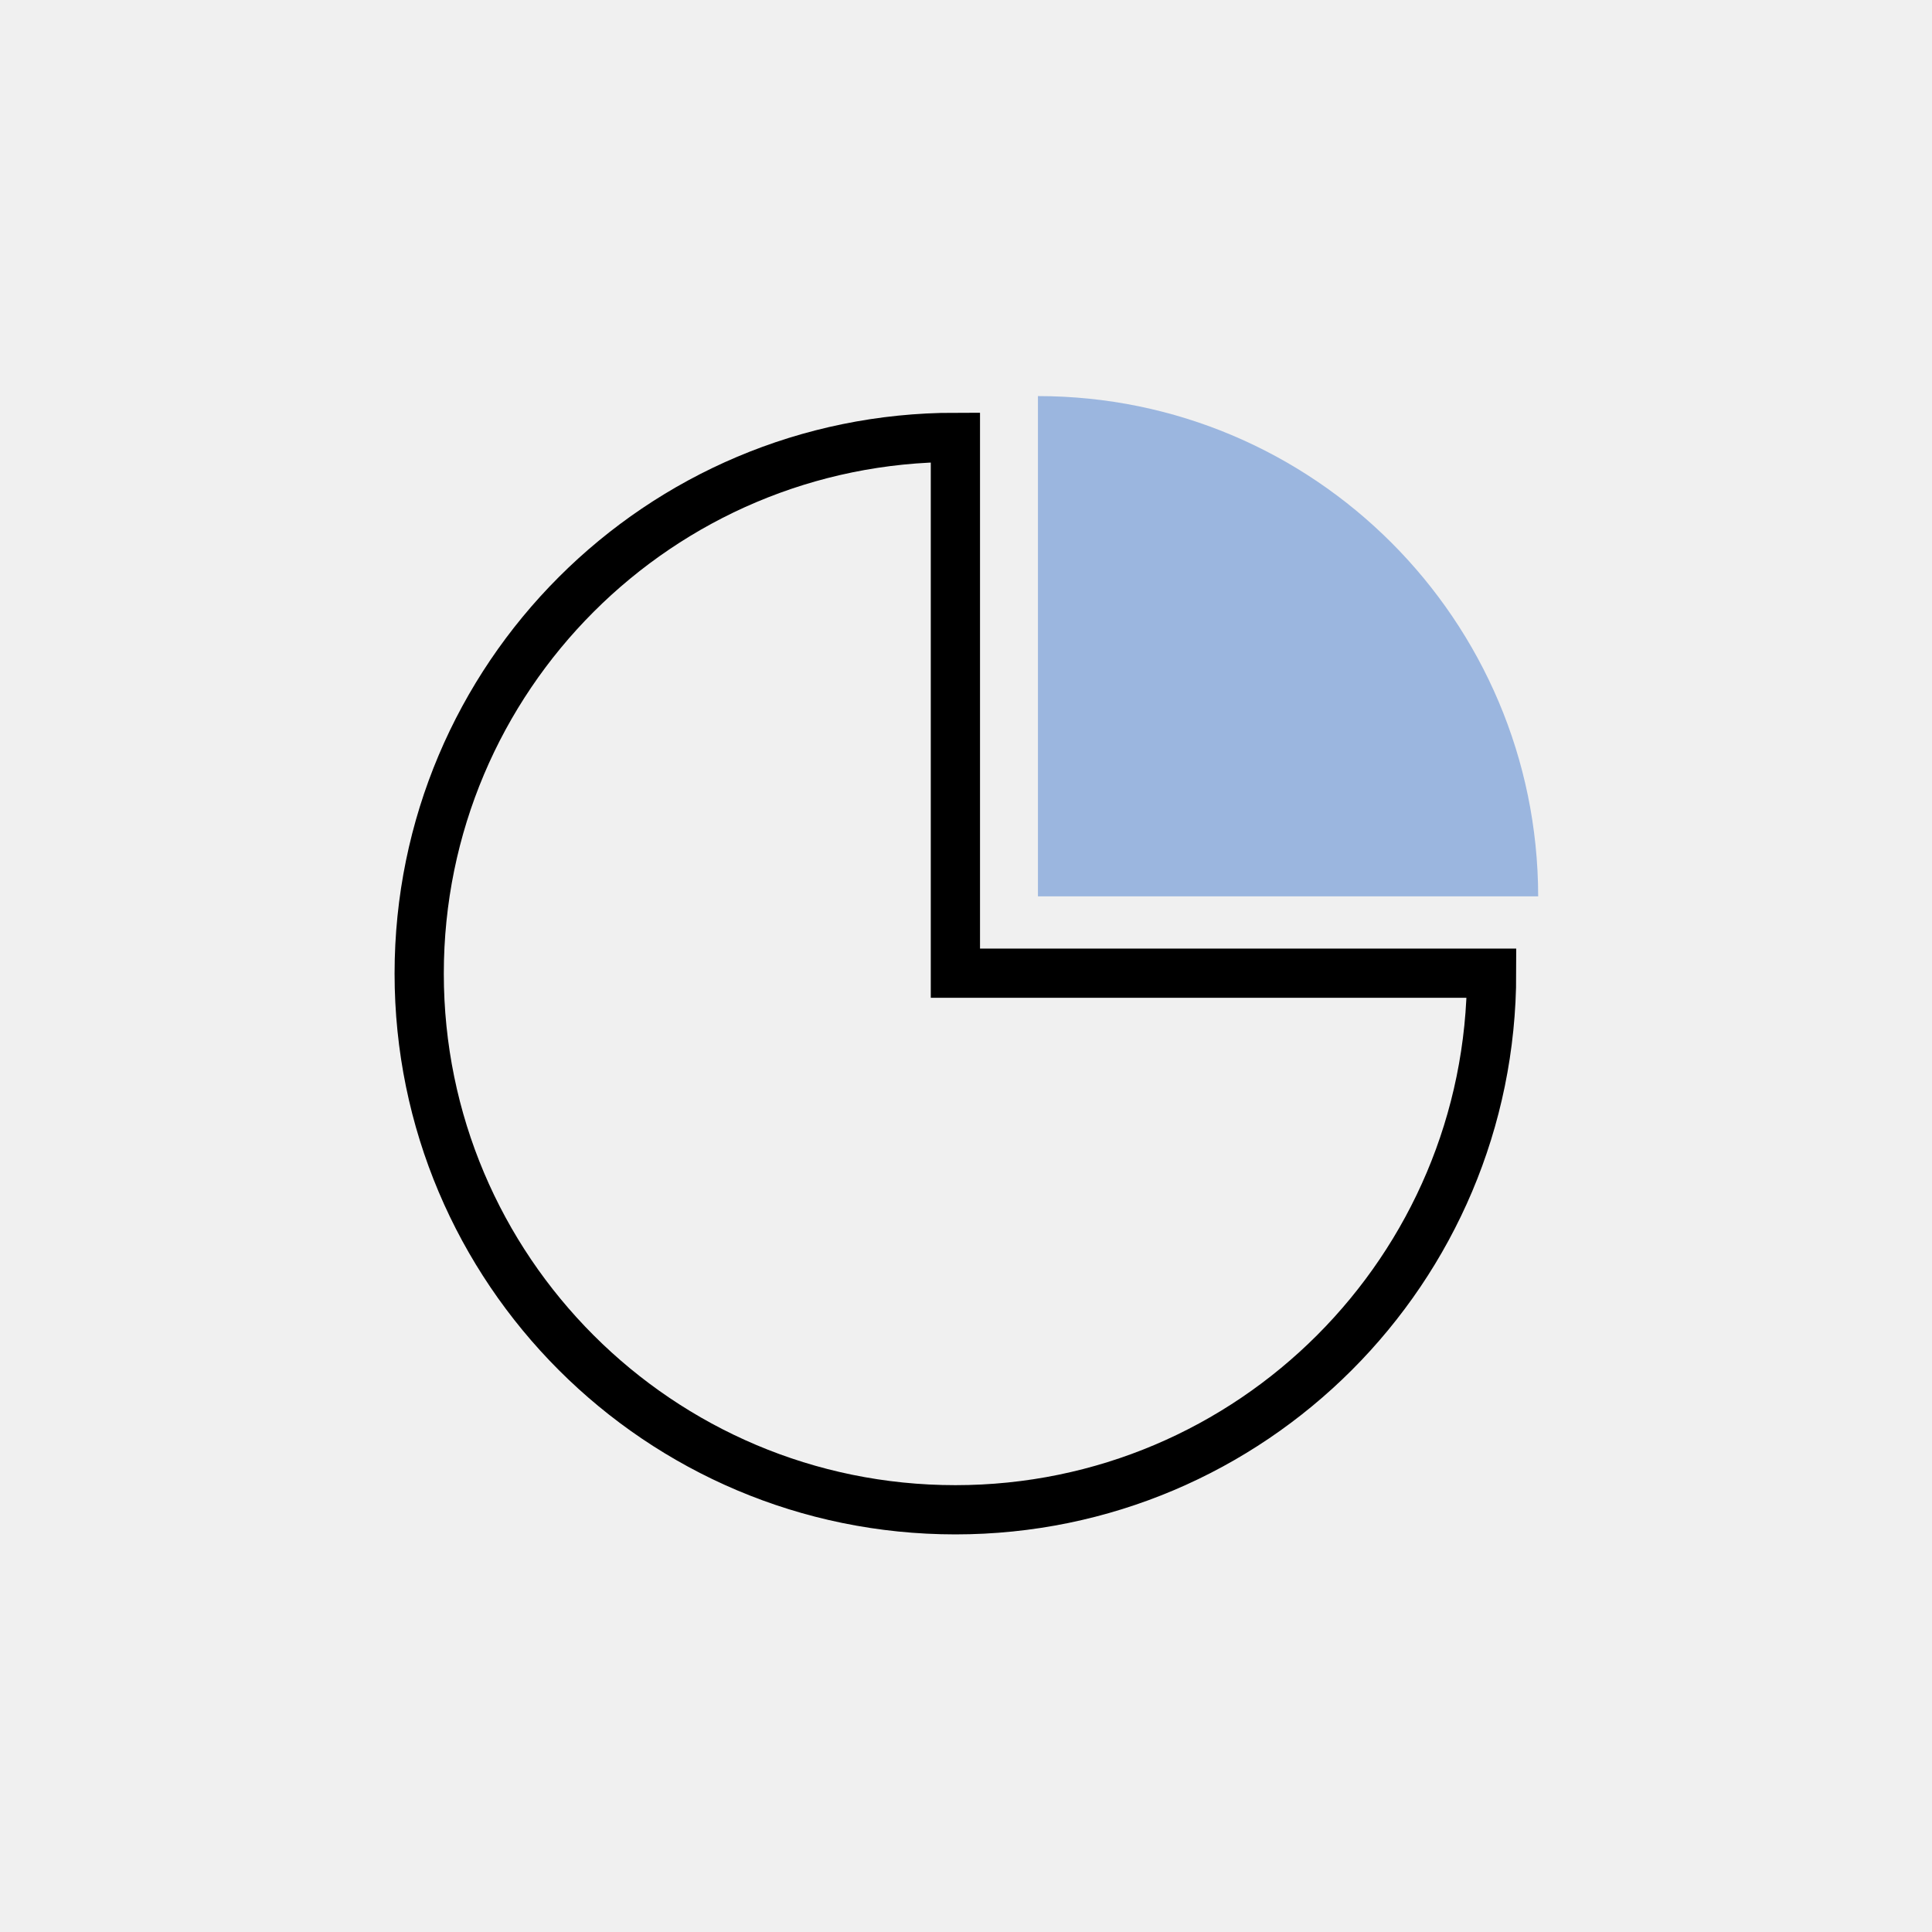
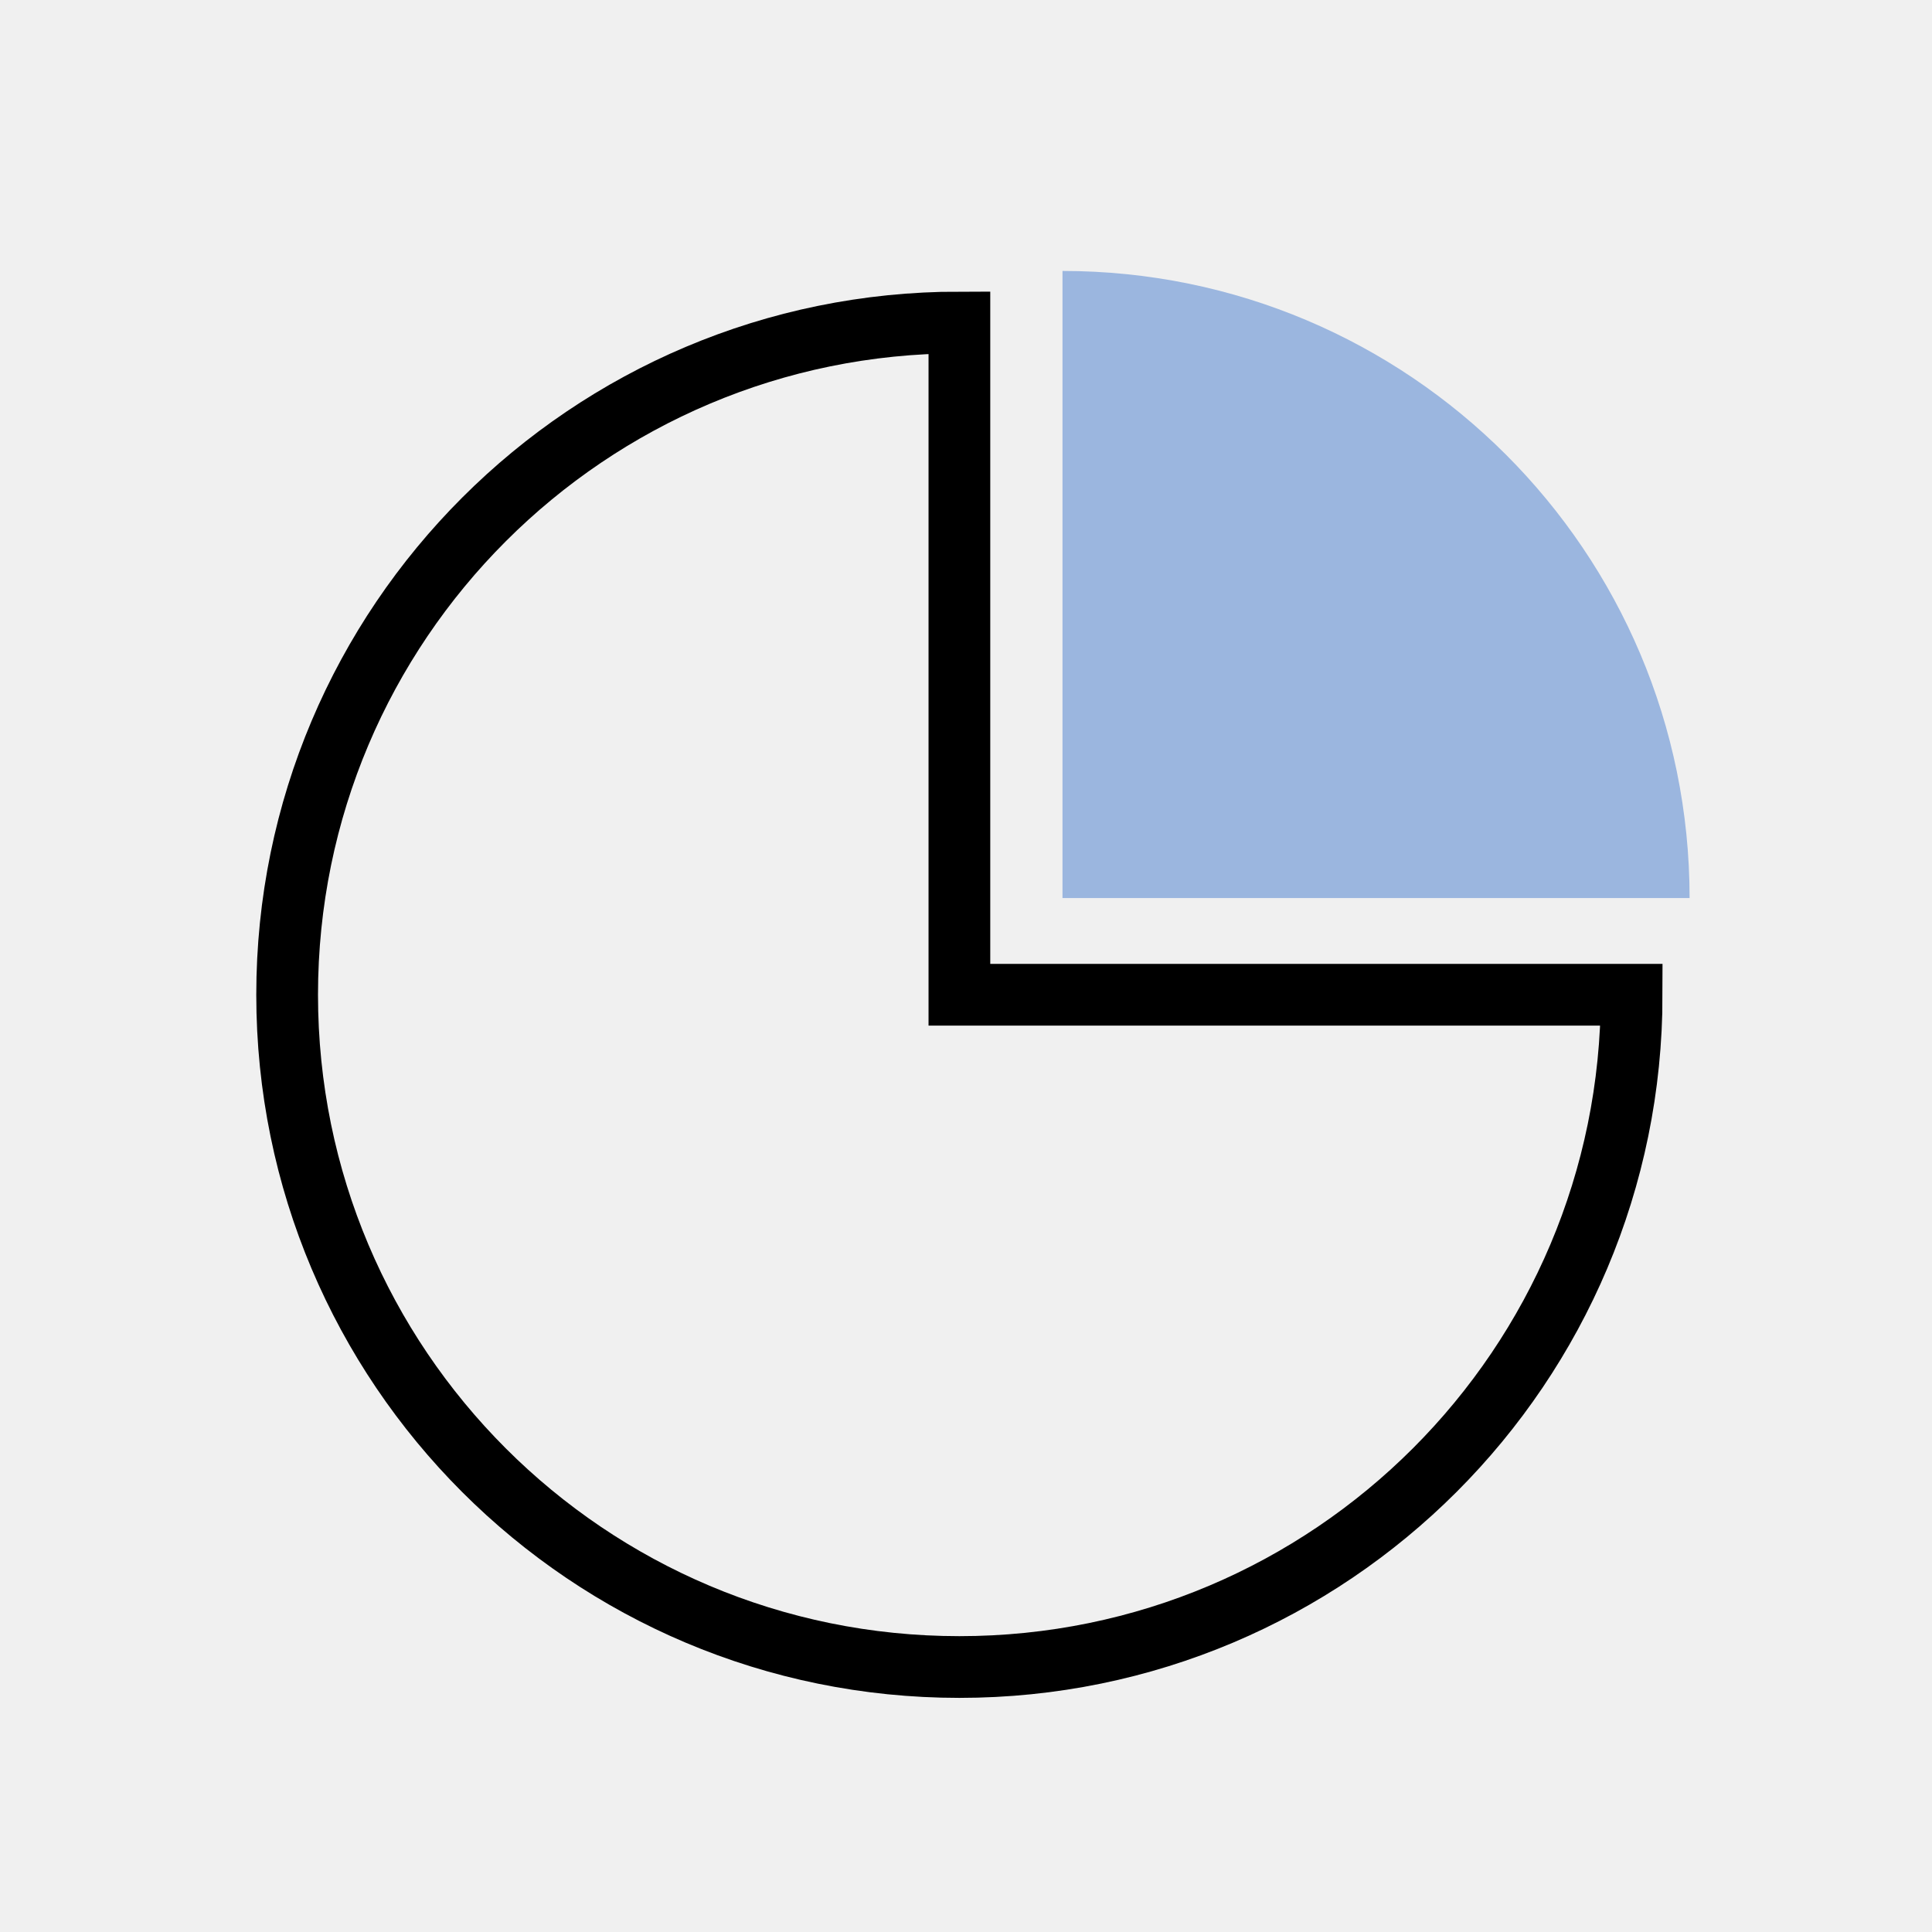
- <svg xmlns="http://www.w3.org/2000/svg" version="1.1" id="Layer_1" x="0px" y="0px" viewBox="0 0 510.2 510.2" style="enable-background:new 0 0 510.2 510.2;" xml:space="preserve">
+ <svg xmlns="http://www.w3.org/2000/svg" version="1.1" id="Layer_1" x="0px" y="0px" viewBox="0 0 453.5 453.5" style="enable-background:new 0 0 453.5 453.5;" xml:space="preserve">
  <style type="text/css">
- 	.st0{fill:#BE4627;}
- 	.st1{fill:none;stroke:#9BB6DF;stroke-width:9.602;stroke-linecap:round;stroke-miterlimit:10;}
- 	.st2{fill:none;stroke:#9BB6DF;stroke-width:10.935;stroke-linecap:round;stroke-miterlimit:10;}
- 	.st3{fill:none;stroke:#9BB6DF;stroke-width:9.894;stroke-linecap:round;stroke-miterlimit:10;}
- 	.st4{fill:none;stroke:#9BB6DF;stroke-width:9.373;stroke-linecap:round;stroke-miterlimit:10;}
- 	.st5{fill:none;stroke:#9BB6DF;stroke-width:10.415;stroke-linecap:round;stroke-miterlimit:10;}
- 	.st6{fill:none;stroke:#231F20;stroke-width:13;stroke-linecap:round;stroke-miterlimit:10;}
- 	.st7{fill:#FFE4A0;}
- 	.st8{fill:#FFCD34;}
- 	.st9{fill:none;stroke:#231F20;stroke-width:12.543;stroke-miterlimit:10;}
- 	.st10{fill:#231F20;stroke:#231F20;stroke-width:0.739;stroke-miterlimit:10;}
- 	.st11{fill:#9BB6DF;stroke:#000000;stroke-width:13.991;stroke-miterlimit:10;}
- 	.st12{fill:none;stroke:#000000;stroke-width:13.991;stroke-miterlimit:10;}
+ 	.st0{fill:none;stroke:#9BB6DF;stroke-width:9.602;stroke-linecap:round;stroke-miterlimit:10;}
+ 	.st1{fill:none;stroke:#9BB6DF;stroke-width:10.935;stroke-linecap:round;stroke-miterlimit:10;}
+ 	.st2{fill:none;stroke:#9BB6DF;stroke-width:9.894;stroke-linecap:round;stroke-miterlimit:10;}
+ 	.st3{fill:none;stroke:#9BB6DF;stroke-width:9.373;stroke-linecap:round;stroke-miterlimit:10;}
+ 	.st4{fill:none;stroke:#9BB6DF;stroke-width:10.415;stroke-linecap:round;stroke-miterlimit:10;}
+ 	.st5{fill:none;stroke:#231F20;stroke-width:13;stroke-linecap:round;stroke-miterlimit:10;}
+ 	.st6{fill:#FFE4A0;}
+ 	.st7{fill:#FFCD34;}
+ 	.st8{fill:none;stroke:#231F20;stroke-width:12.543;stroke-miterlimit:10;}
+ 	.st9{fill:#231F20;stroke:#231F20;stroke-width:0.739;stroke-miterlimit:10;}
+ 	.st10{fill:#9BB6DF;stroke:#000000;stroke-width:13.991;stroke-miterlimit:10;}
+ 	.st11{fill:none;stroke:#000000;stroke-width:13.991;stroke-miterlimit:10;}
+ 	.st12{fill:#BE4627;}
	.st13{fill:#0A0605;stroke:#0A0605;stroke-width:1.806;stroke-linecap:round;stroke-linejoin:round;stroke-miterlimit:10;}
- 	.st14{fill:#FFFFFF;stroke:#000000;stroke-width:14.191;stroke-linecap:round;stroke-linejoin:round;stroke-miterlimit:10;}
+ 	.st14{fill:none;stroke:#000000;stroke-width:14.191;stroke-linecap:round;stroke-linejoin:round;stroke-miterlimit:10;}
	.st15{fill:none;stroke:#0A0605;stroke-width:14.191;stroke-linecap:round;stroke-linejoin:round;stroke-miterlimit:10;}
	.st16{fill:#9BB6DF;stroke:#9BB6DF;stroke-width:2;stroke-linecap:round;stroke-linejoin:round;stroke-miterlimit:10;}
	.st17{fill:#9BB6DF;stroke:#9BB6DF;stroke-width:4;stroke-linecap:round;stroke-linejoin:round;stroke-miterlimit:10;}
	.st18{fill:none;stroke:#000000;stroke-width:13.96;stroke-miterlimit:10;}
	.st19{fill:#9BB6DF;stroke:#FFFFFF;stroke-width:1.592;stroke-miterlimit:10;}
	.st20{fill:none;stroke:#000000;stroke-width:13;stroke-miterlimit:10;}
- 	.st21{fill:#FFFFFF;stroke:#050506;stroke-width:11.108;stroke-linecap:round;stroke-linejoin:round;stroke-miterlimit:10;}
+ 	.st21{fill:none;stroke:#000000;stroke-width:13;stroke-linecap:round;stroke-linejoin:round;stroke-miterlimit:10;}
	.st22{fill:none;stroke:#231F20;stroke-width:4;stroke-miterlimit:10;}
	.st23{fill:none;stroke:#000000;stroke-width:5;stroke-linecap:round;stroke-miterlimit:10;}
	.st24{fill:none;stroke:#000000;stroke-width:14.184;stroke-linecap:round;stroke-miterlimit:10;}
	.st25{fill:none;stroke:#231F20;stroke-width:4.364;stroke-miterlimit:10;}
	.st26{fill:none;stroke:#000000;stroke-width:5.455;stroke-linecap:round;stroke-miterlimit:10;}
	.st27{fill:#FFFFFF;stroke:#000000;stroke-width:13;stroke-linecap:round;stroke-linejoin:round;stroke-miterlimit:10;}
- 	.st28{fill:#FFFFFF;stroke:#000000;stroke-width:13;stroke-miterlimit:10;}
- 	.st29{fill:none;stroke:#BE4627;stroke-width:17.521;stroke-linejoin:round;stroke-miterlimit:10;}
- 	.st30{fill:none;stroke:#9BB6DF;stroke-width:15;stroke-miterlimit:10;}
- 	.st31{fill:#FFFFFF;stroke:#000000;stroke-width:14.291;stroke-linecap:round;stroke-linejoin:round;stroke-miterlimit:10;}
- 	.st32{fill:none;stroke:#BE4627;stroke-width:4.397;stroke-miterlimit:10;}
- 	.st33{fill:none;stroke:#BE4627;stroke-width:1.099;stroke-miterlimit:10;}
- 	.st34{fill:none;stroke:#FFFFFF;stroke-width:1.099;stroke-miterlimit:10;}
- 	.st35{fill:none;stroke:#000000;stroke-width:14.291;stroke-linecap:round;stroke-linejoin:round;stroke-miterlimit:10;}
- 	.st36{fill:#9BB6DF;}
- 	.st37{fill:#FFFFFF;stroke:#000000;stroke-width:15.203;stroke-miterlimit:10;}
+ 	.st28{fill:none;stroke:#BE4627;stroke-width:17.521;stroke-linejoin:round;stroke-miterlimit:10;}
+ 	.st29{fill:none;stroke:#9BB6DF;stroke-width:15;stroke-miterlimit:10;}
+ 	.st30{fill:#9BB6DF;}
+ 	.st31{fill:none;stroke:#000000;stroke-width:15.203;stroke-miterlimit:10;}
+ 	.st32{fill:none;stroke:#000000;stroke-width:14.488;stroke-miterlimit:10;}
+ 	.st33{fill:none;stroke:#000000;stroke-width:17.531;stroke-miterlimit:10;}
+ 	.st34{fill:#9BB6DF;stroke:#9BB6DF;stroke-width:12.198;stroke-linecap:round;stroke-linejoin:round;stroke-miterlimit:10;}
+ 	.st35{fill:#FFCF45;stroke:#000000;stroke-width:5.03;stroke-miterlimit:10;}
+ 	.st36{fill:none;stroke:#FFE4A0;stroke-width:3.863;stroke-miterlimit:10;}
+ 	.st37{fill:#FFFFFF;stroke:#000000;stroke-width:3.772;stroke-linejoin:round;stroke-miterlimit:10;}
+ 	.st38{fill:#FFCF45;stroke:#000000;stroke-width:16.45;stroke-miterlimit:10;}
+ 	.st39{fill:none;stroke:#FFE4A0;stroke-width:10.984;stroke-miterlimit:10;}
+ 	.st40{fill:#FFFFFF;stroke:#000000;stroke-width:13.708;stroke-linejoin:round;stroke-miterlimit:10;}
+ 	.st41{fill:#BE4627;stroke:#BE4627;stroke-width:4.397;stroke-miterlimit:10;}
+ 	.st42{fill:none;stroke:#BE4627;stroke-width:1.099;stroke-miterlimit:10;}
+ 	.st43{fill:none;stroke:#FFFFFF;stroke-width:1.099;stroke-miterlimit:10;}
+ 	.st44{fill:none;stroke:#000000;stroke-width:14.291;stroke-linecap:round;stroke-linejoin:round;stroke-miterlimit:10;}
+ 	.st45{fill:none;stroke:#000000;stroke-width:18.57;stroke-linejoin:round;stroke-miterlimit:10;}
+ 	.st46{fill:#9BB6DF;stroke:#9BB6DF;stroke-width:9.188;stroke-linecap:round;stroke-linejoin:round;stroke-miterlimit:10;}
+ 	.st47{fill:#FFCF45;stroke:#000000;stroke-width:13.823;stroke-miterlimit:10;}
+ 	.st48{fill:none;stroke:#000000;stroke-width:13.823;stroke-linejoin:round;stroke-miterlimit:10;}
</style>
  <g>
-     <path class="st20" d="M252.3,115.5c-78.2,0-141.6,63.4-141.6,141.6s63.4,141.6,141.6,141.6S393.9,335.2,393.9,257H252.3V115.5z" />
-     <path class="st36" d="M274.1,104.6v132.1h132.1C406.1,163.8,347,104.6,274.1,104.6z" />
+     <path class="st32" d="M225.2,75.7c-87.1,0-157.8,70.6-157.8,157.8s70.6,157.8,157.8,157.8S383,320.6,383,233.5H225.2V75.7z" />
+     <path class="st30" d="M249.4,63.6v147.2h147.2C396.6,129.5,330.7,63.6,249.4,63.6z" />
  </g>
</svg>
